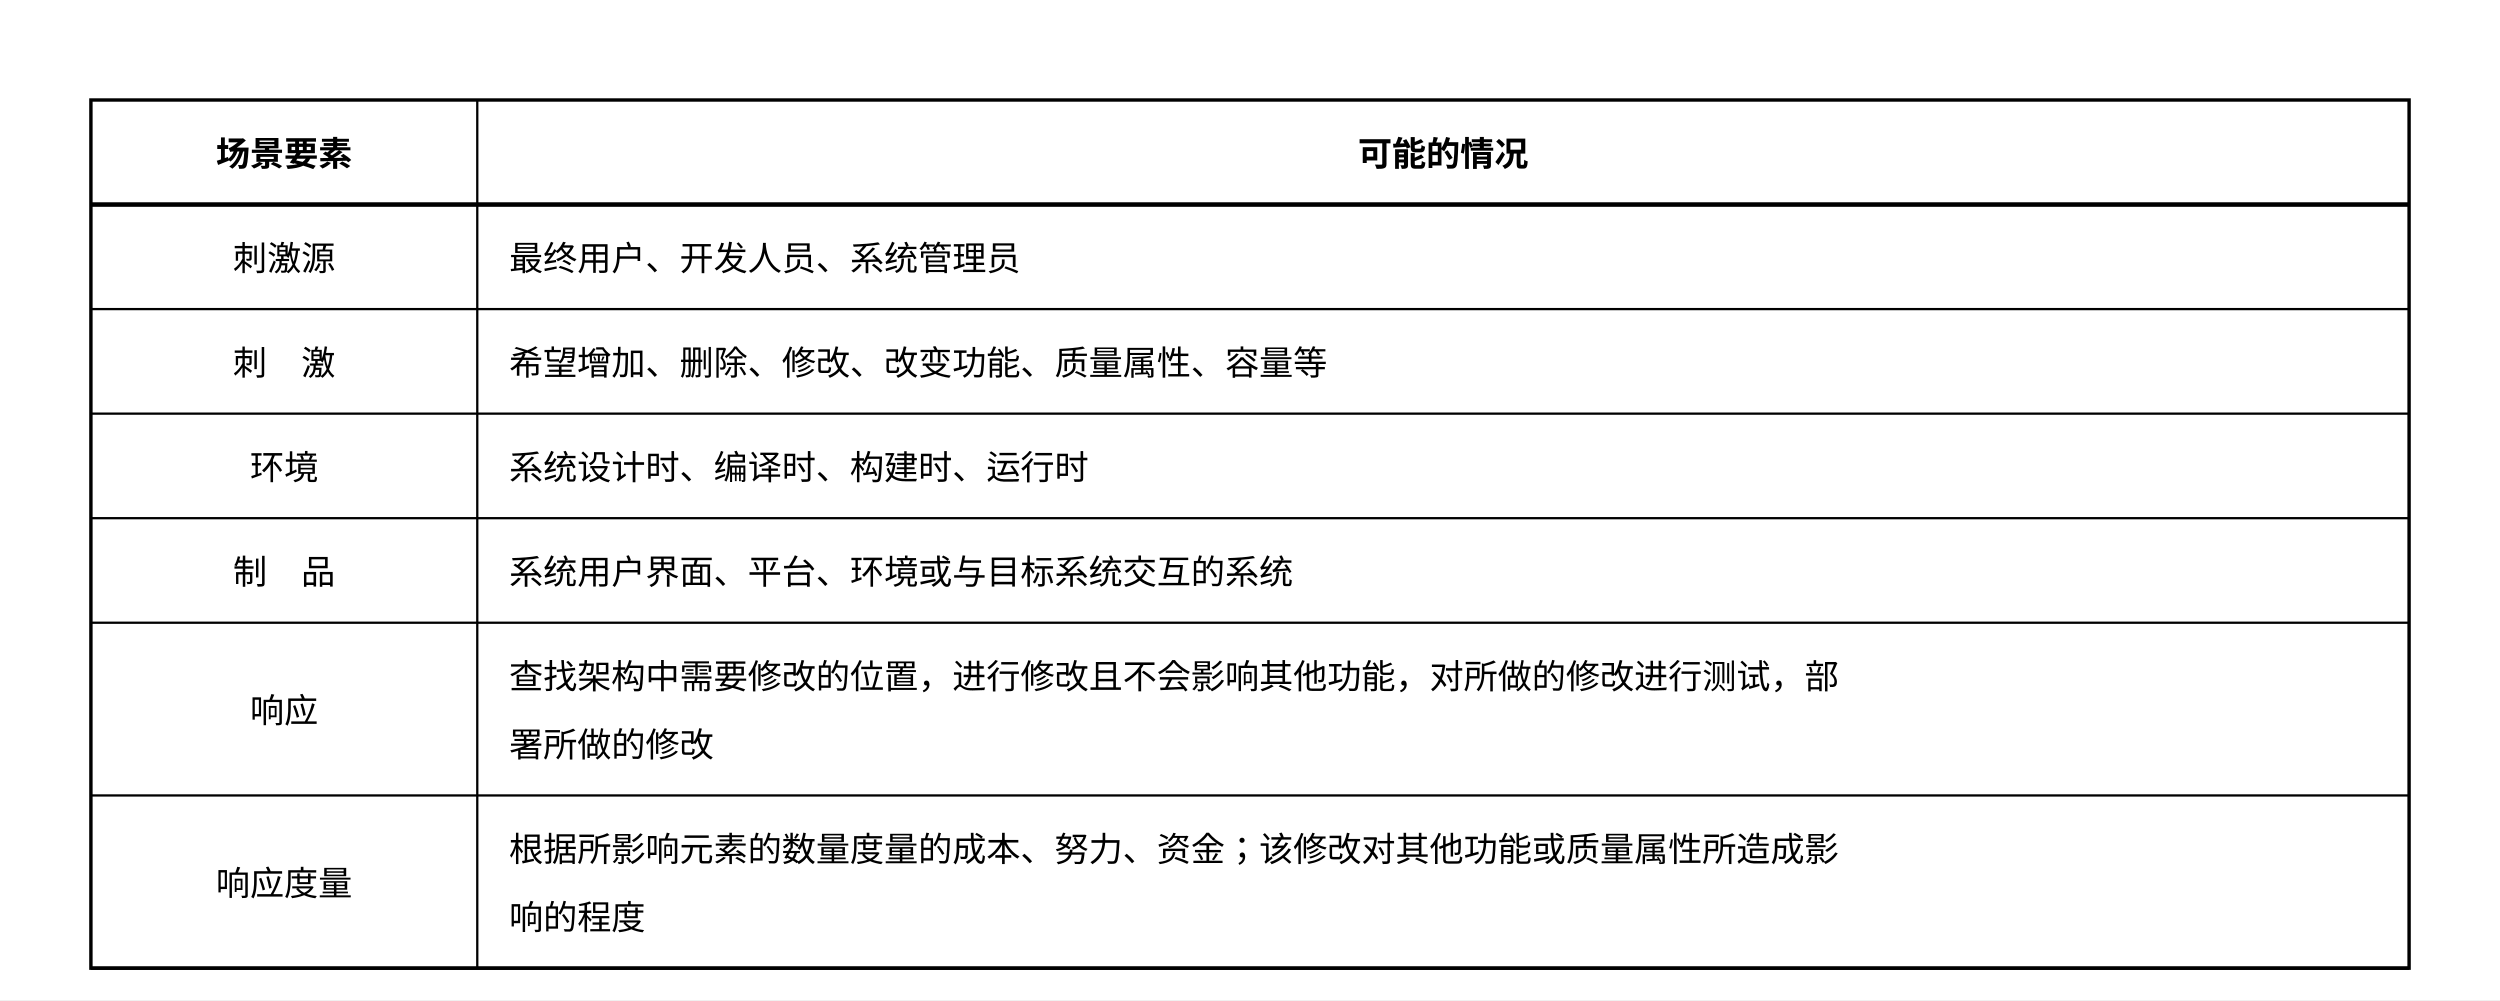
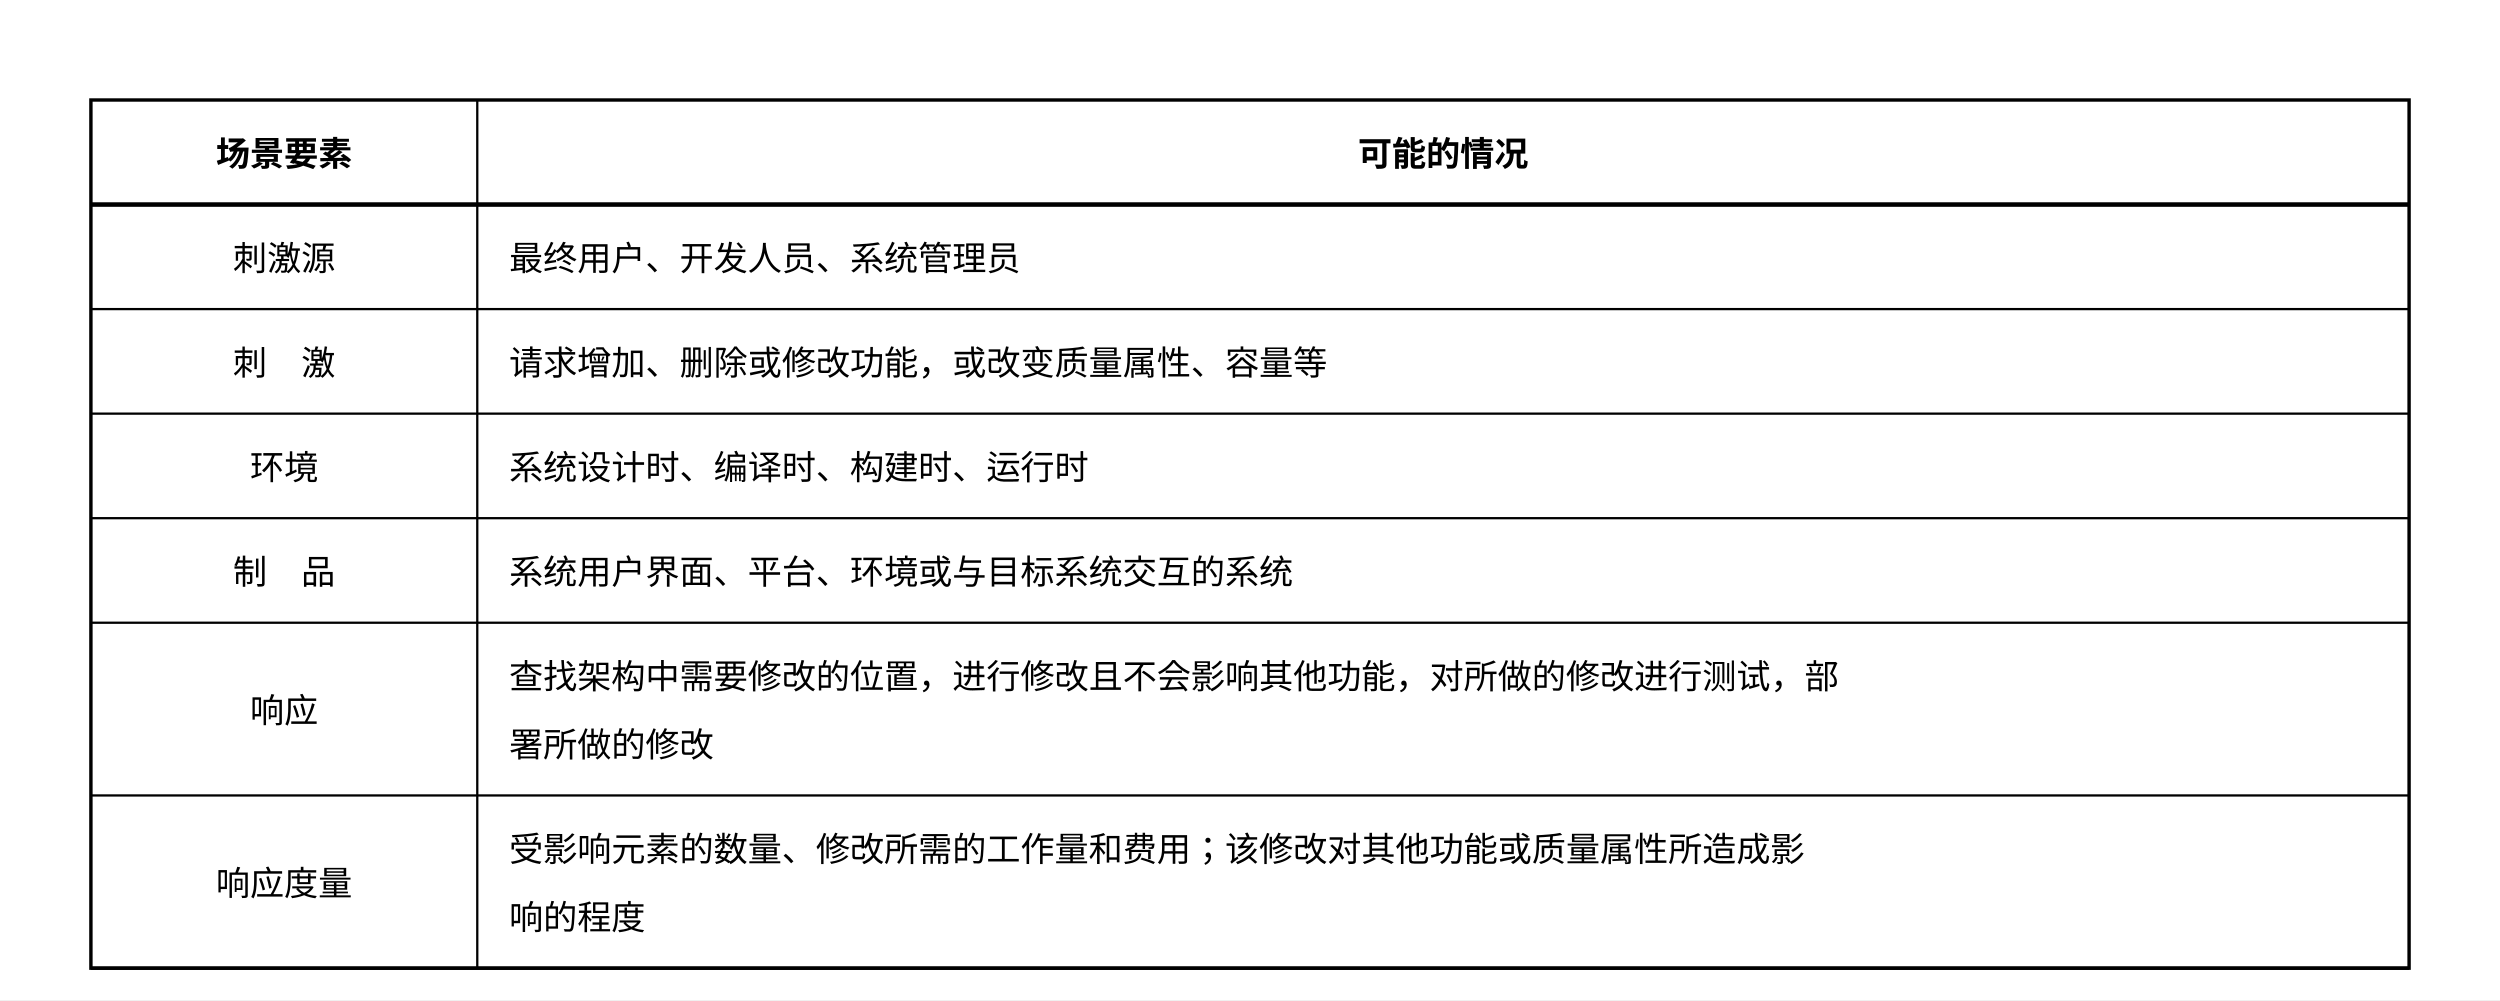
<svg xmlns="http://www.w3.org/2000/svg" width="1100" height="440" viewBox="0 0 1100 440">
  <rect x="0" y="0" width="1100" height="440" fill="#ffffff" />
  <rect x="40" y="44" width="1020" height="382" fill="none" stroke="#000000" stroke-width="1.5" />
  <line x1="210" y1="44" x2="210" y2="426" stroke="#000000" stroke-width="1" />
  <text x="125" y="73" text-anchor="middle" font-family="WenQuanYi Zen Hei, sans-serif" font-size="15" font-weight="bold" fill="#000000">场景要素</text>
  <text x="635" y="73" text-anchor="middle" font-family="WenQuanYi Zen Hei, sans-serif" font-size="15" font-weight="bold" fill="#000000">可能的情况</text>
  <line x1="40" y1="90" x2="1060" y2="90" stroke="#000000" stroke-width="2" />
  <text x="125" y="119" text-anchor="middle" font-family="WenQuanYi Zen Hei, sans-serif" font-size="15" fill="#000000">刺激源</text>
  <text x="224" y="119" font-family="WenQuanYi Zen Hei, sans-serif" font-size="15" fill="#000000">最终用户、开发人员、系统管理员</text>
  <line x1="40" y1="136" x2="1060" y2="136" stroke="#000000" stroke-width="1" />
  <text x="125" y="165" text-anchor="middle" font-family="WenQuanYi Zen Hei, sans-serif" font-size="15" fill="#000000">刺　激</text>
-   <text x="224" y="165" font-family="WenQuanYi Zen Hei, sans-serif" font-size="15" fill="#000000">希望增加、删除、修改、改变功能、质量属性、容量等</text>
+   <text x="224" y="165" font-family="WenQuanYi Zen Hei, sans-serif" font-size="15" fill="#000000">请求增加、删除或修改功能，或改变质量属性、容量等</text>
  <line x1="40" y1="182" x2="1060" y2="182" stroke="#000000" stroke-width="1" />
  <text x="125" y="211" text-anchor="middle" font-family="WenQuanYi Zen Hei, sans-serif" font-size="15" fill="#000000">环境</text>
  <text x="224" y="211" font-family="WenQuanYi Zen Hei, sans-serif" font-size="15" fill="#000000">系统设计时、编译时、构建时、运行时</text>
  <line x1="40" y1="228" x2="1060" y2="228" stroke="#000000" stroke-width="1" />
  <text x="125" y="257" text-anchor="middle" font-family="WenQuanYi Zen Hei, sans-serif" font-size="15" fill="#000000">制　品</text>
  <text x="224" y="257" font-family="WenQuanYi Zen Hei, sans-serif" font-size="15" fill="#000000">系统用户界面、平台、环境或与目标系统交互的系统</text>
  <line x1="40" y1="274" x2="1060" y2="274" stroke="#000000" stroke-width="1" />
  <text x="125" y="318" text-anchor="middle" font-family="WenQuanYi Zen Hei, sans-serif" font-size="15" fill="#000000">响应</text>
  <text x="224" y="303" font-family="WenQuanYi Zen Hei, sans-serif" font-size="15" fill="#000000">查找架构中需要修改的位置，进行修改且不会影响其他功能，对所做的修改进行测试，部</text>
  <text x="224" y="333" font-family="WenQuanYi Zen Hei, sans-serif" font-size="15" fill="#000000">署所做的修改</text>
  <line x1="40" y1="350" x2="1060" y2="350" stroke="#000000" stroke-width="1" />
  <text x="125" y="394" text-anchor="middle" font-family="WenQuanYi Zen Hei, sans-serif" font-size="15" fill="#000000">响应度量</text>
-   <text x="224" y="379" font-family="WenQuanYi Zen Hei, sans-serif" font-size="15" fill="#000000">根据所影响元素的数量度量的成本、努力、资金；该修改对其他功能或质量属性所造成影</text>
+   <text x="224" y="379" font-family="WenQuanYi Zen Hei, sans-serif" font-size="15" fill="#000000">受影响元素的数量、修改所需的工作量和费用；该修改对其他功能或质量属性所造成影</text>
  <text x="224" y="409" font-family="WenQuanYi Zen Hei, sans-serif" font-size="15" fill="#000000">响的程度</text>
  <line x1="40" y1="426" x2="1060" y2="426" stroke="#000000" stroke-width="1.5" />
</svg>
